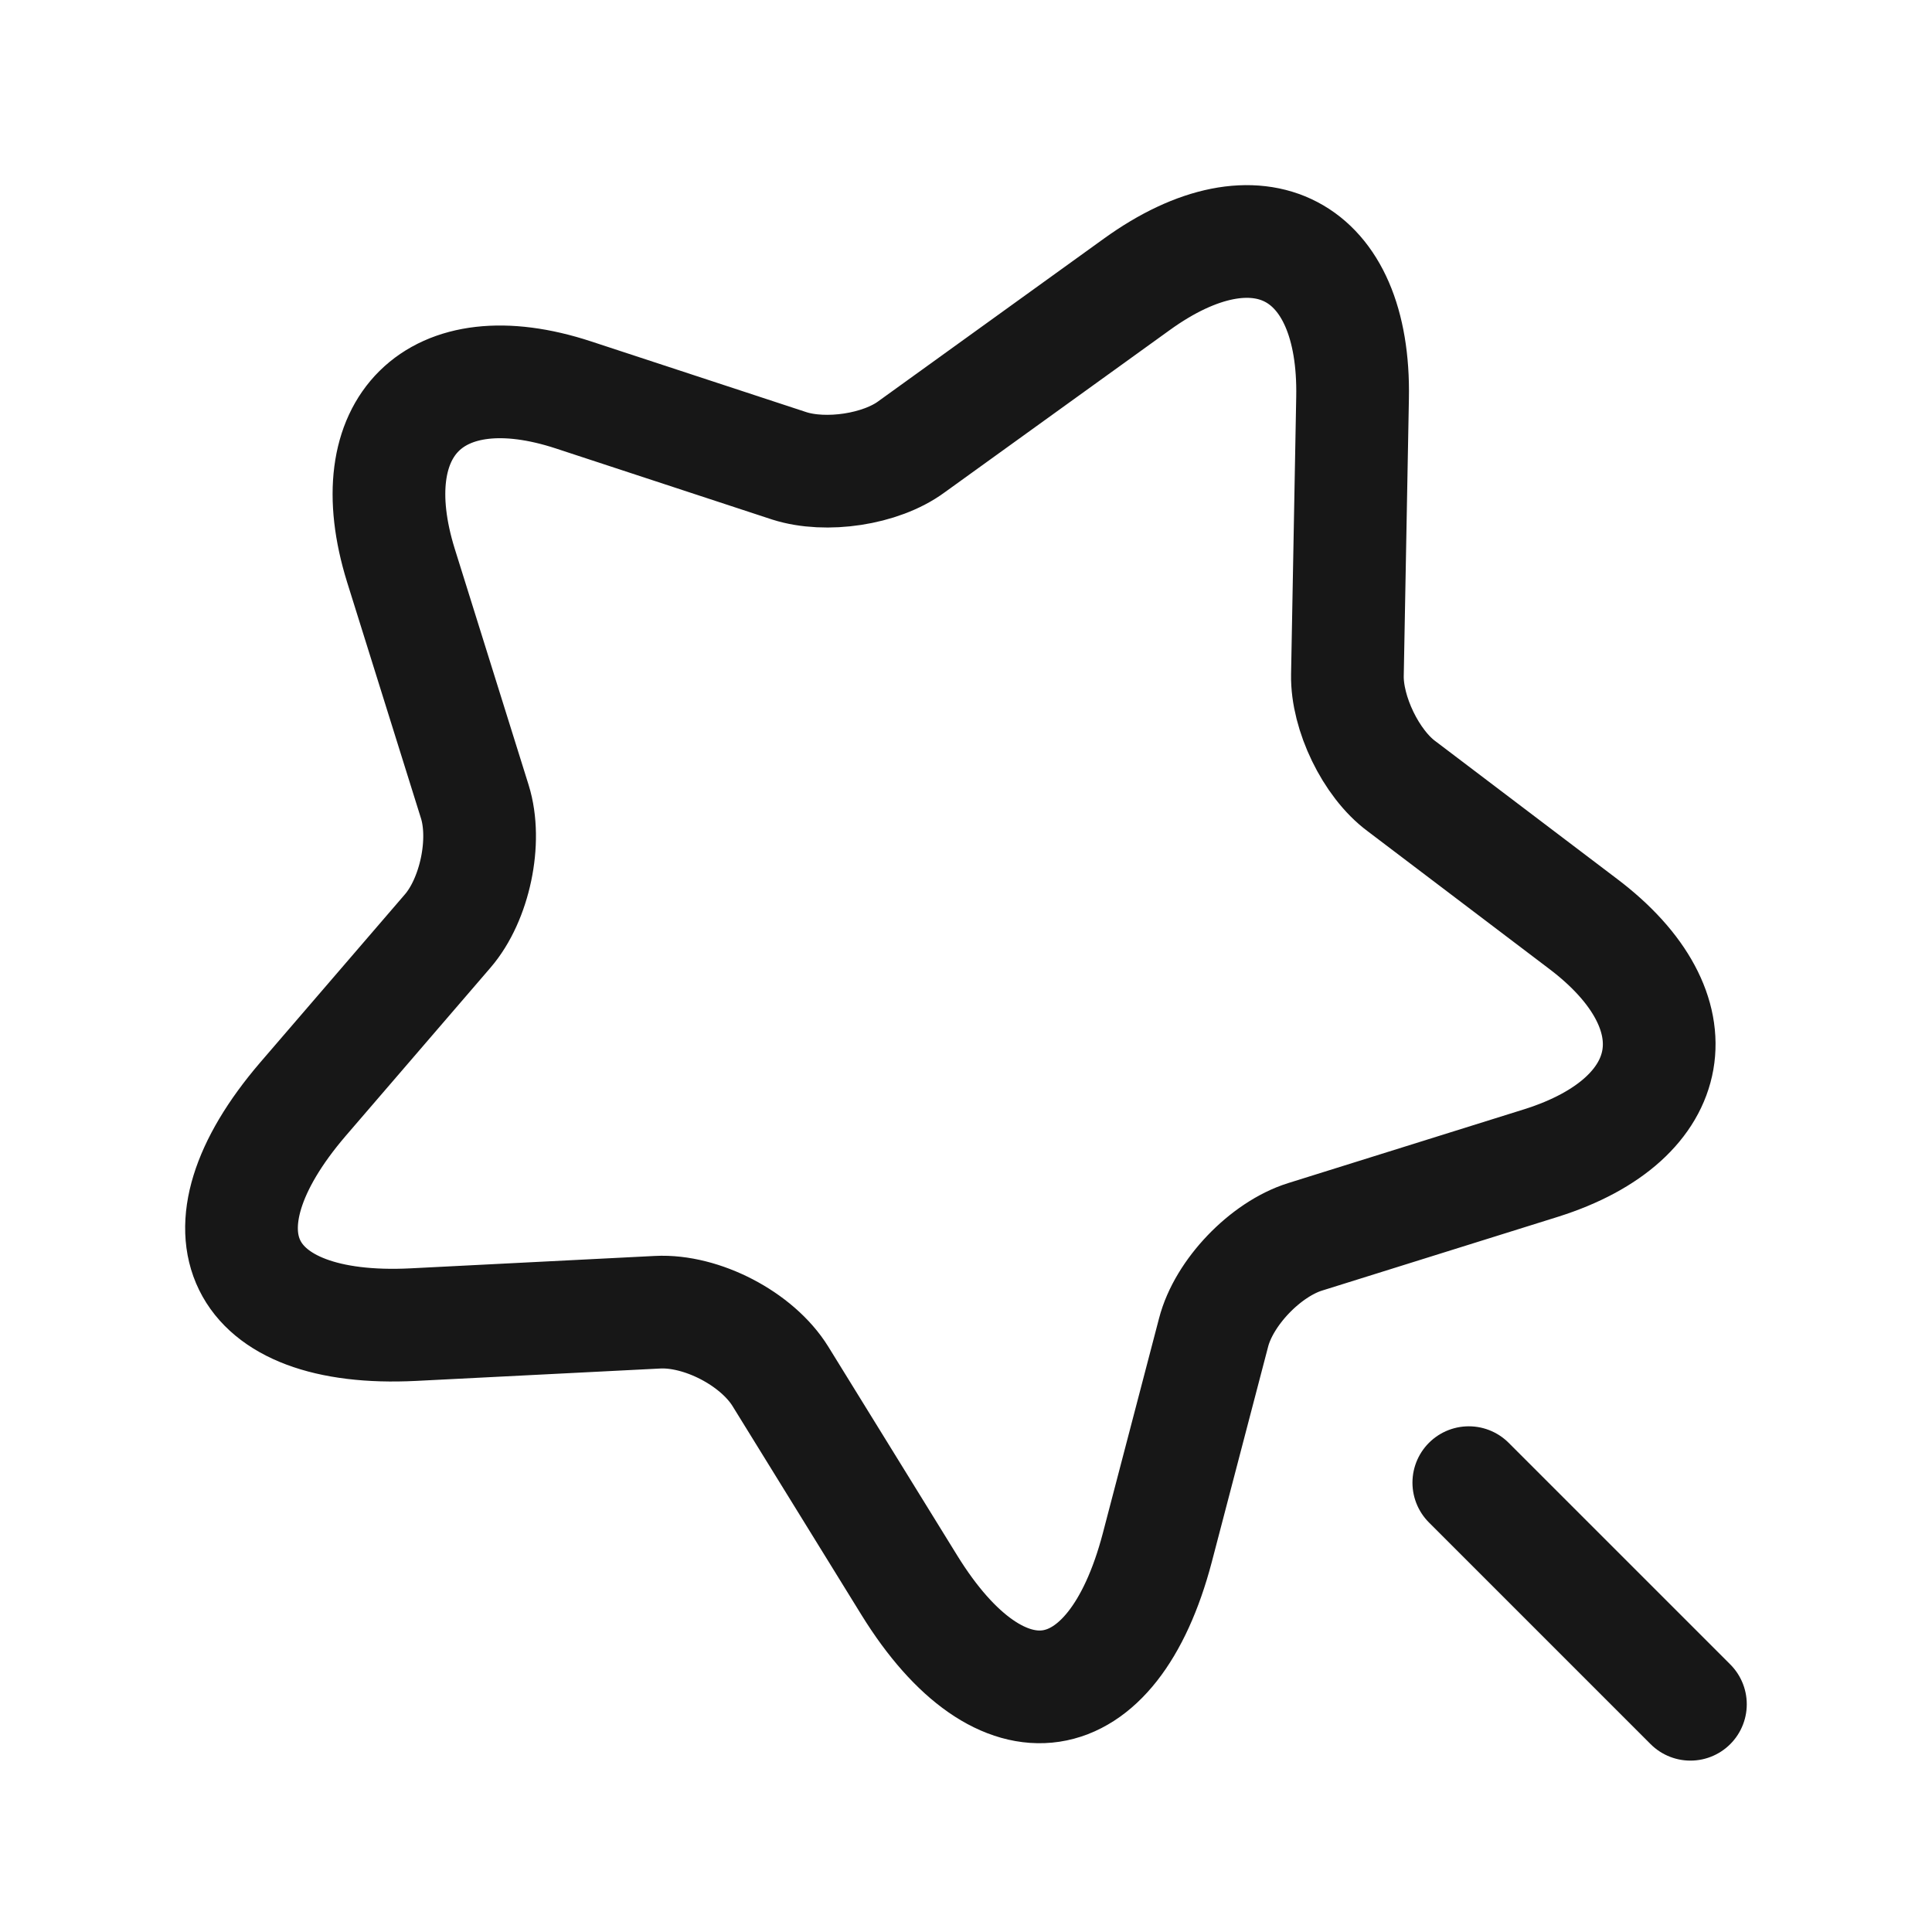
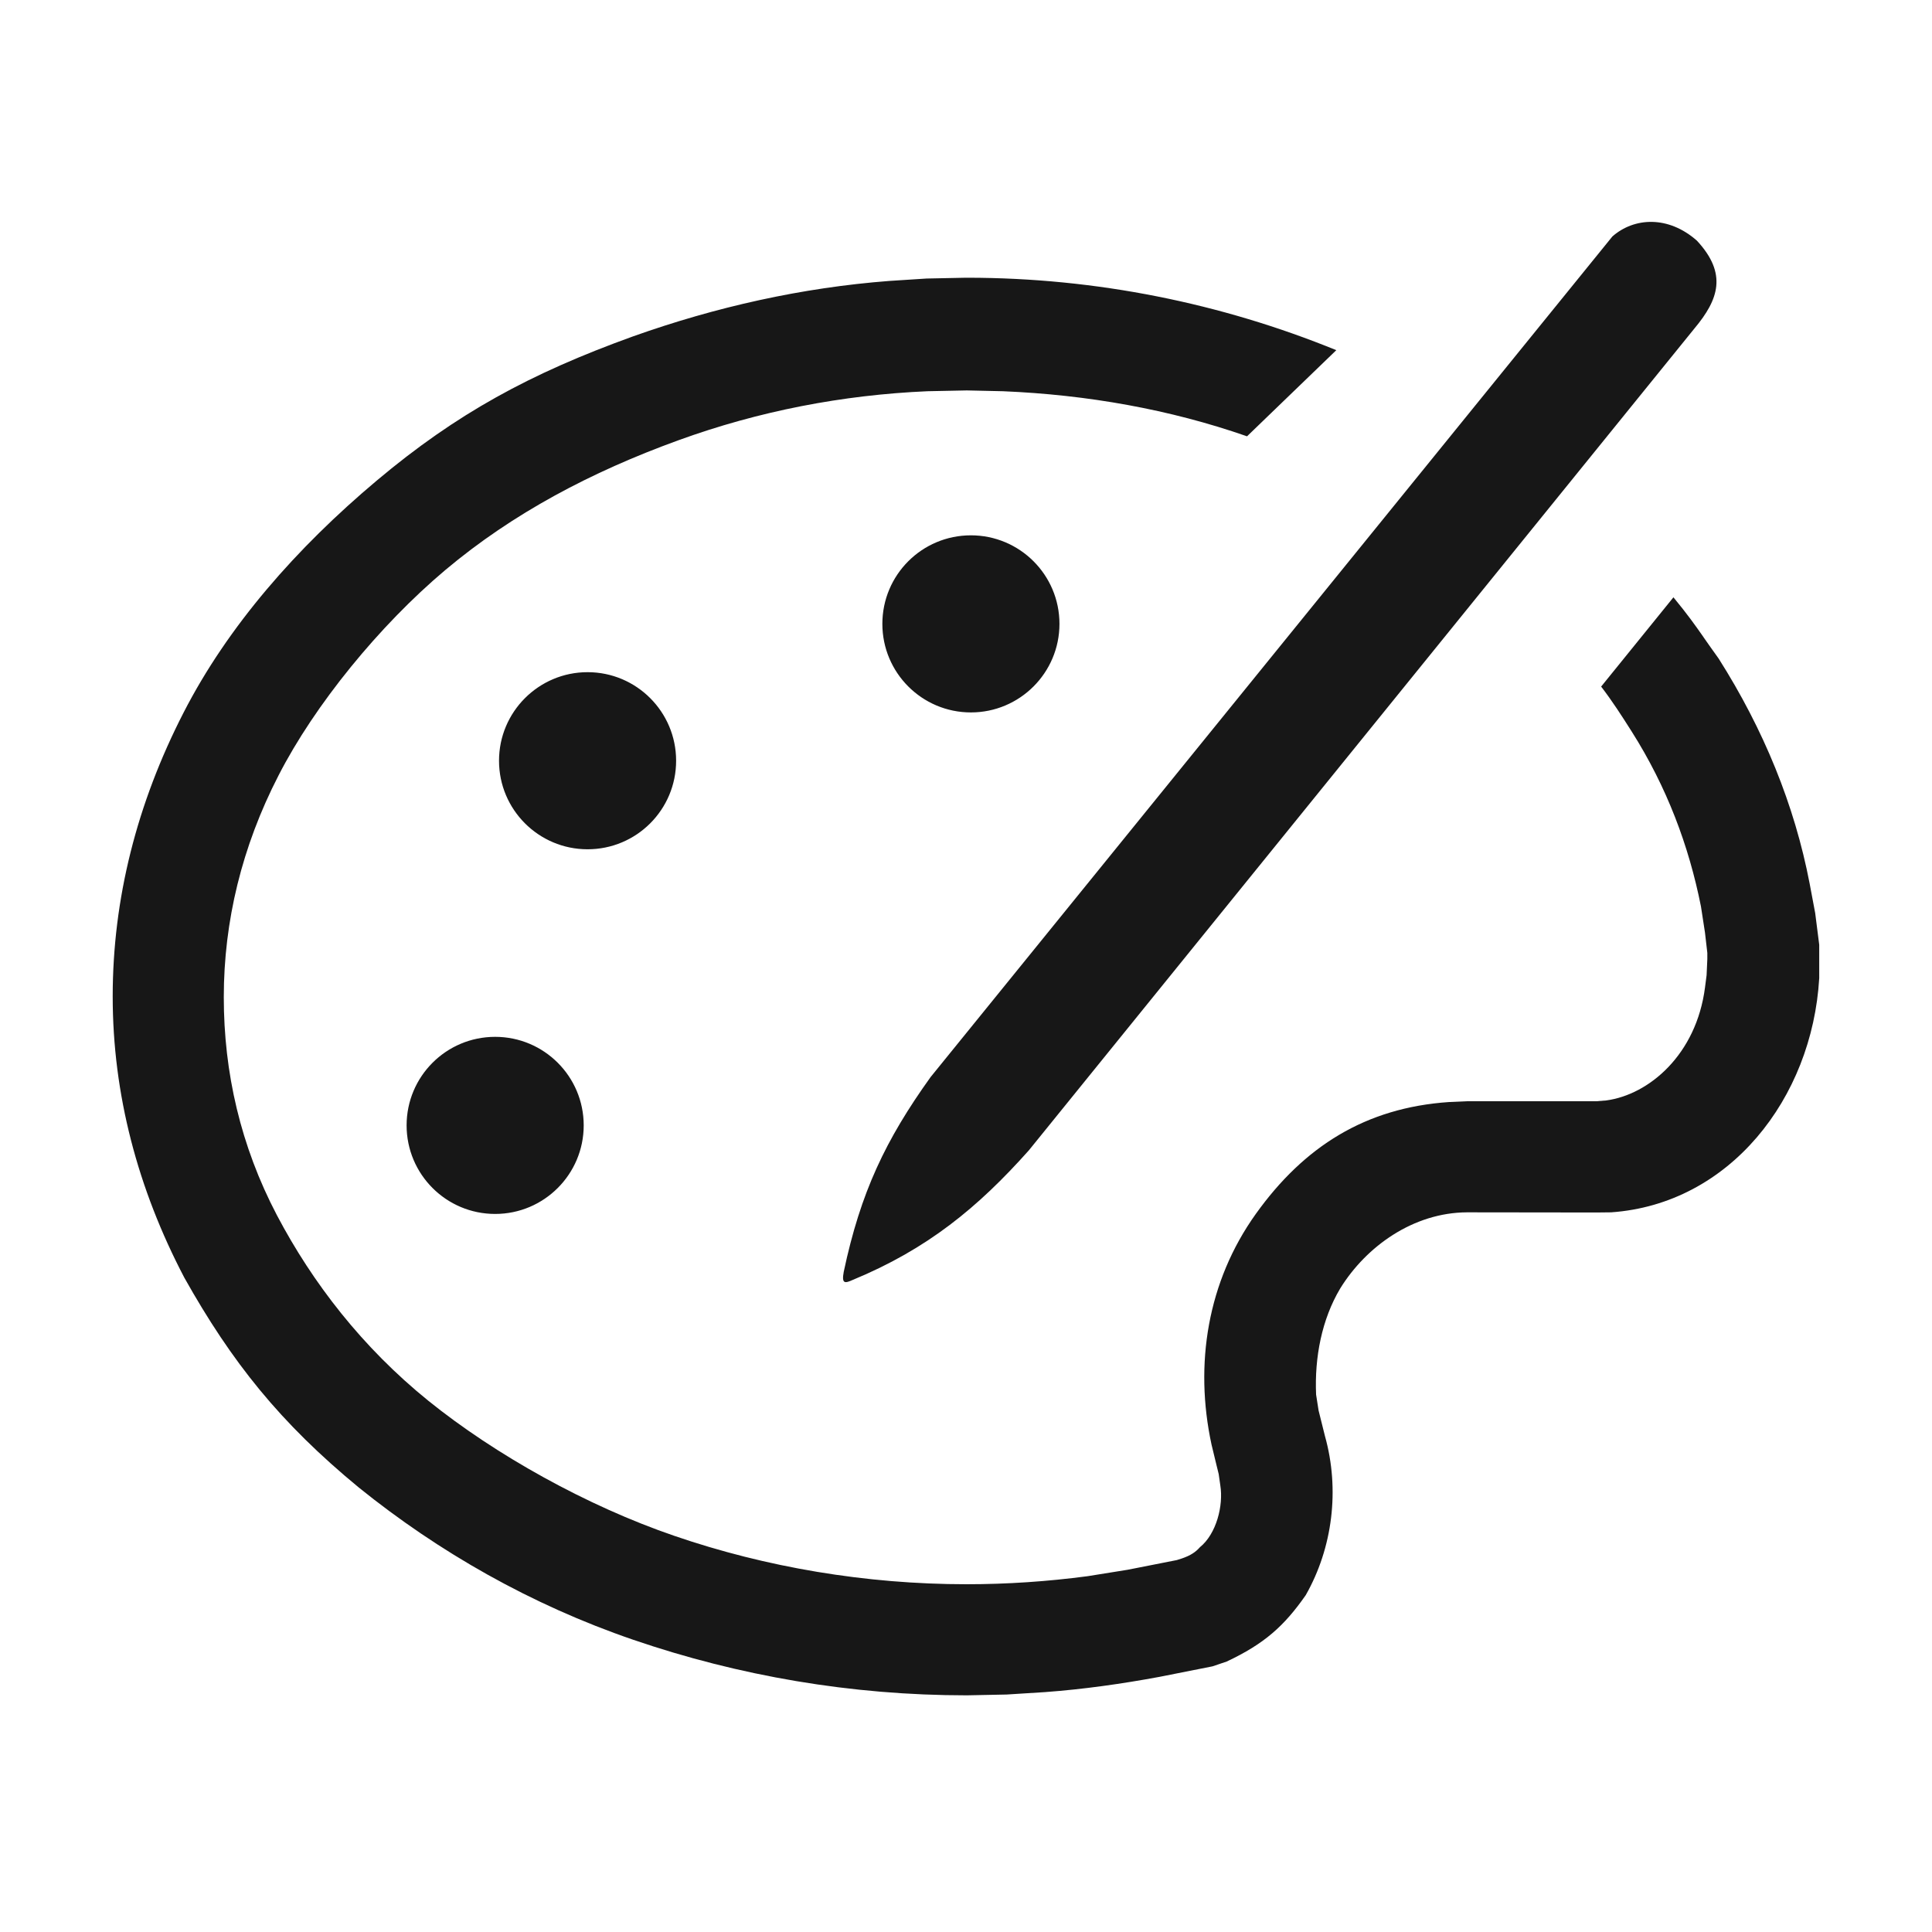
<svg xmlns="http://www.w3.org/2000/svg" width="24" height="24" viewBox="0 0 24 24" fill="none">
-   <g id="magic-star">
-     <g id="Group">
-       <path id="Vector" d="M16.802 4.942L16.738 8.386C16.729 8.858 17.029 9.485 17.411 9.767L19.664 11.475C21.109 12.566 20.873 13.902 19.146 14.447L16.211 15.365C15.72 15.519 15.203 16.055 15.075 16.555L14.376 19.227C13.821 21.335 12.44 21.544 11.295 19.69L9.696 17.1C9.405 16.628 8.714 16.273 8.169 16.301L5.134 16.455C2.962 16.564 2.345 15.31 3.762 13.656L5.561 11.566C5.898 11.176 6.052 10.449 5.898 9.958L4.98 7.023C4.444 5.296 5.407 4.342 7.124 4.906L9.805 5.787C10.259 5.932 10.941 5.832 11.322 5.551L14.121 3.533C15.63 2.443 16.838 3.079 16.802 4.942Z" stroke="#171717" stroke-width="1.4" stroke-linecap="round" stroke-linejoin="round" />
-       <path id="Vector_2" d="M20.999 21.171L18.246 18.418" stroke="#171717" stroke-width="1.4" stroke-linecap="round" stroke-linejoin="round" />
-     </g>
-   </g>
+   <path fill-rule="evenodd" clip-rule="evenodd" d="M21.08 2.99C20.724 2.675 20.3 2.7 20.03 2.937L11.56 13.38C11 14.161 10.69 14.812 10.481 15.8C10.452 15.956 10.501 15.94 10.592 15.9C11.521 15.516 12.148 15 12.78 14.291L21.05 4.079C21.35 3.72 21.46 3.4 21.08 2.99ZM16.6 4.35C15.171 3.767 13.617 3.451 12.02 3.45H11.998L11.51 3.46L11.046 3.49C9.965 3.573 8.896 3.811 7.86 4.18C6.588 4.639 5.671 5.137 4.68 5.97C3.685 6.806 2.832 7.776 2.28 8.853C1.701 9.98 1.4 11.165 1.4 12.379C1.4 13.591 1.71 14.766 2.29 15.872C2.88 16.923 3.48 17.674 4.459 18.48C5.449 19.278 6.594 19.934 7.867 20.37C9.178 20.819 10.574 21.06 12.01 21.06L12.505 21.05L12.981 21.02C13.457 20.985 13.932 20.918 14.406 20.83L15.062 20.7L15.239 20.64C15.706 20.42 15.952 20.2 16.22 19.816C16.555 19.228 16.645 18.503 16.459 17.839L16.38 17.522L16.349 17.324C16.329 16.861 16.419 16.391 16.649 16.005C16.974 15.48 17.559 15.063 18.224 15.06L19.829 15.062L20.014 15.06C21.48 14.958 22.511 13.65 22.599 12.152V11.953V11.736L22.549 11.343L22.48 10.976C22.293 10.001 21.908 9.06 21.349 8.18C21.272 8.073 21.213 7.989 21.162 7.916L21.162 7.916L21.162 7.915L21.162 7.915L21.162 7.915C21.048 7.753 20.968 7.639 20.788 7.42L19.89 8.529C20.029 8.71 20.149 8.897 20.27 9.088C20.707 9.778 20.98 10.507 21.13 11.261L21.18 11.586L21.209 11.837V11.915L21.2 12.114L21.18 12.268C21.072 13.1 20.486 13.598 19.954 13.67L19.829 13.68H18.222L17.999 13.69C16.963 13.761 16.2 14.241 15.6 15.08C14.999 15.92 14.835 16.948 15.05 17.945L15.11 18.193L15.139 18.311L15.159 18.451C15.2 18.703 15.11 19.055 14.906 19.22C14.853 19.28 14.79 19.323 14.681 19.36L14.618 19.38L14.009 19.5L13.511 19.58C13.013 19.646 12.511 19.68 12.007 19.68C10.756 19.68 9.514 19.469 8.38 19.08C7.292 18.708 6.153 18.072 5.32 17.4C4.502 16.738 3.884 15.939 3.44 15.096C2.988 14.234 2.78 13.322 2.78 12.387C2.78 11.446 3.005 10.516 3.46 9.633C3.908 8.758 4.712 7.771 5.533 7.08C6.371 6.376 7.345 5.862 8.425 5.47C9.427 5.106 10.466 4.906 11.521 4.86L12.01 4.85L12.46 4.86C13.507 4.904 14.531 5.085 15.491 5.42L16.6 4.35ZM12.061 8.85C12.668 8.85 13.161 8.357 13.161 7.75C13.161 7.142 12.668 6.65 12.061 6.65C11.453 6.65 10.961 7.142 10.961 7.75C10.961 8.357 11.453 8.85 12.061 8.85ZM8.399 9.45C8.399 10.058 7.907 10.55 7.299 10.55C6.692 10.55 6.199 10.058 6.199 9.45C6.199 8.843 6.692 8.35 7.299 8.35C7.907 8.35 8.399 8.843 8.399 9.45ZM6.151 15.08C6.758 15.08 7.251 14.587 7.251 13.98C7.251 13.372 6.758 12.88 6.151 12.88C5.543 12.88 5.051 13.372 5.051 13.98C5.051 14.587 5.543 15.08 6.151 15.08Z" fill="#171717" />
</svg>
